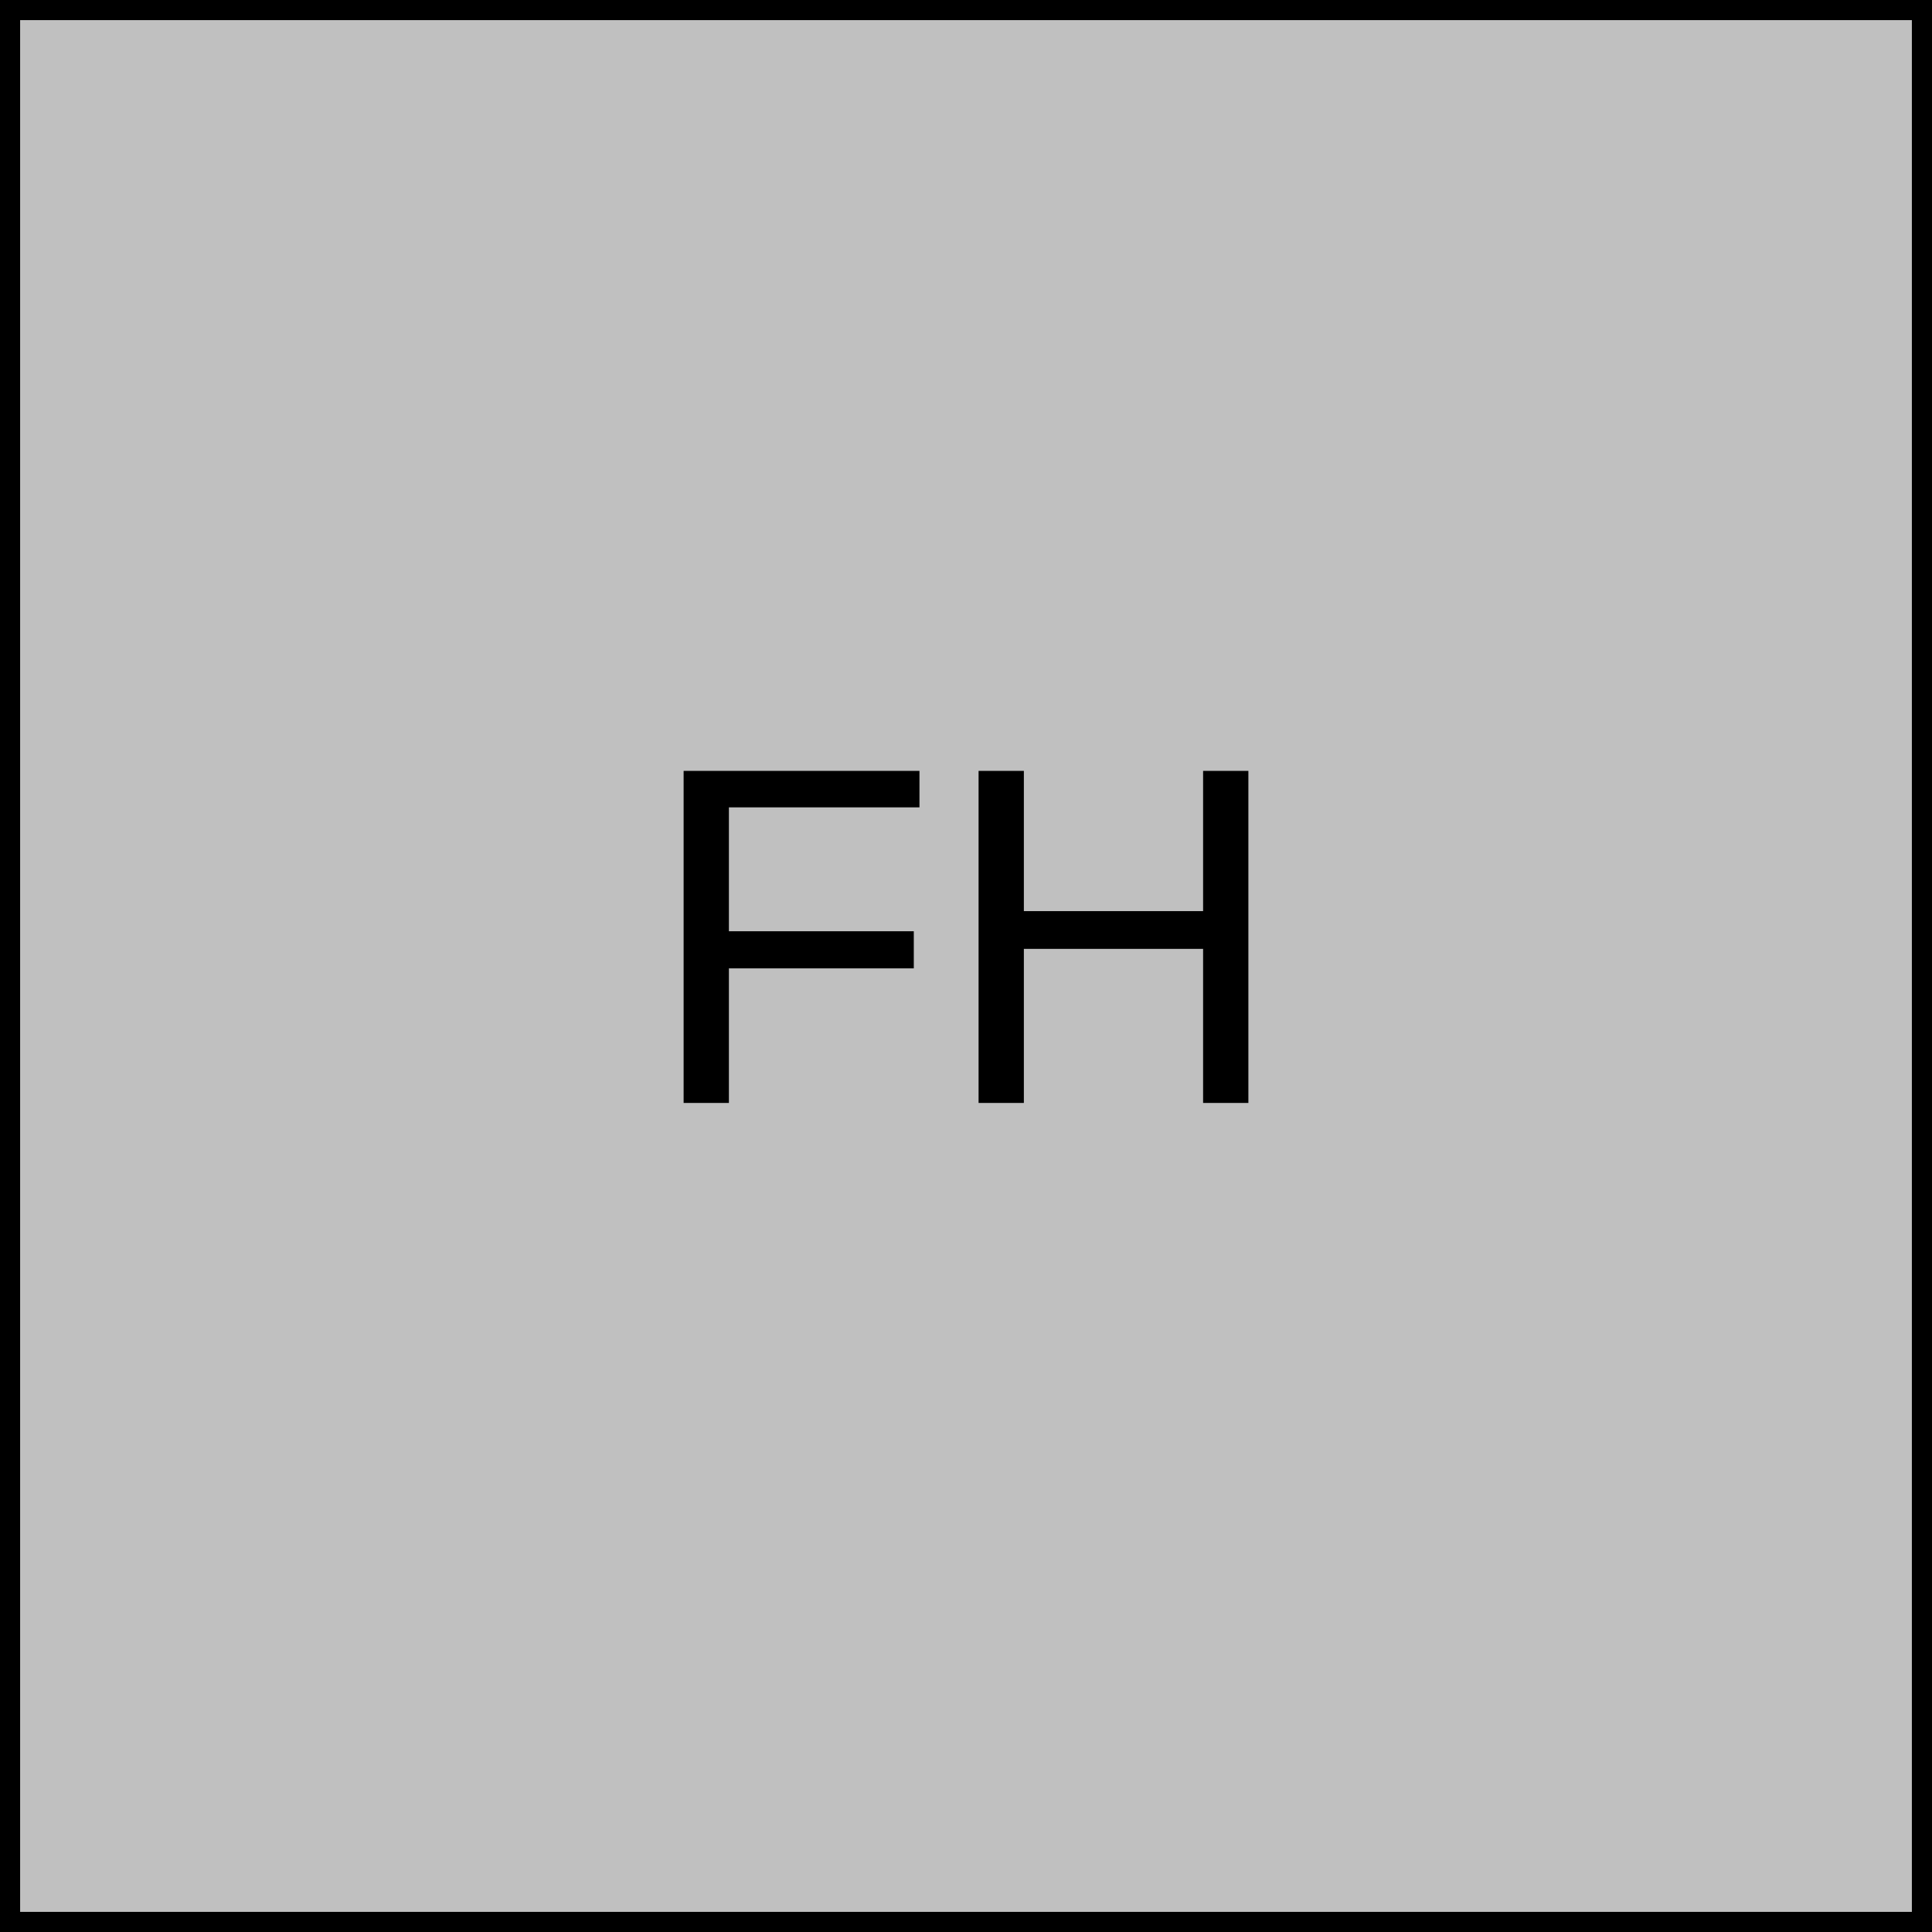
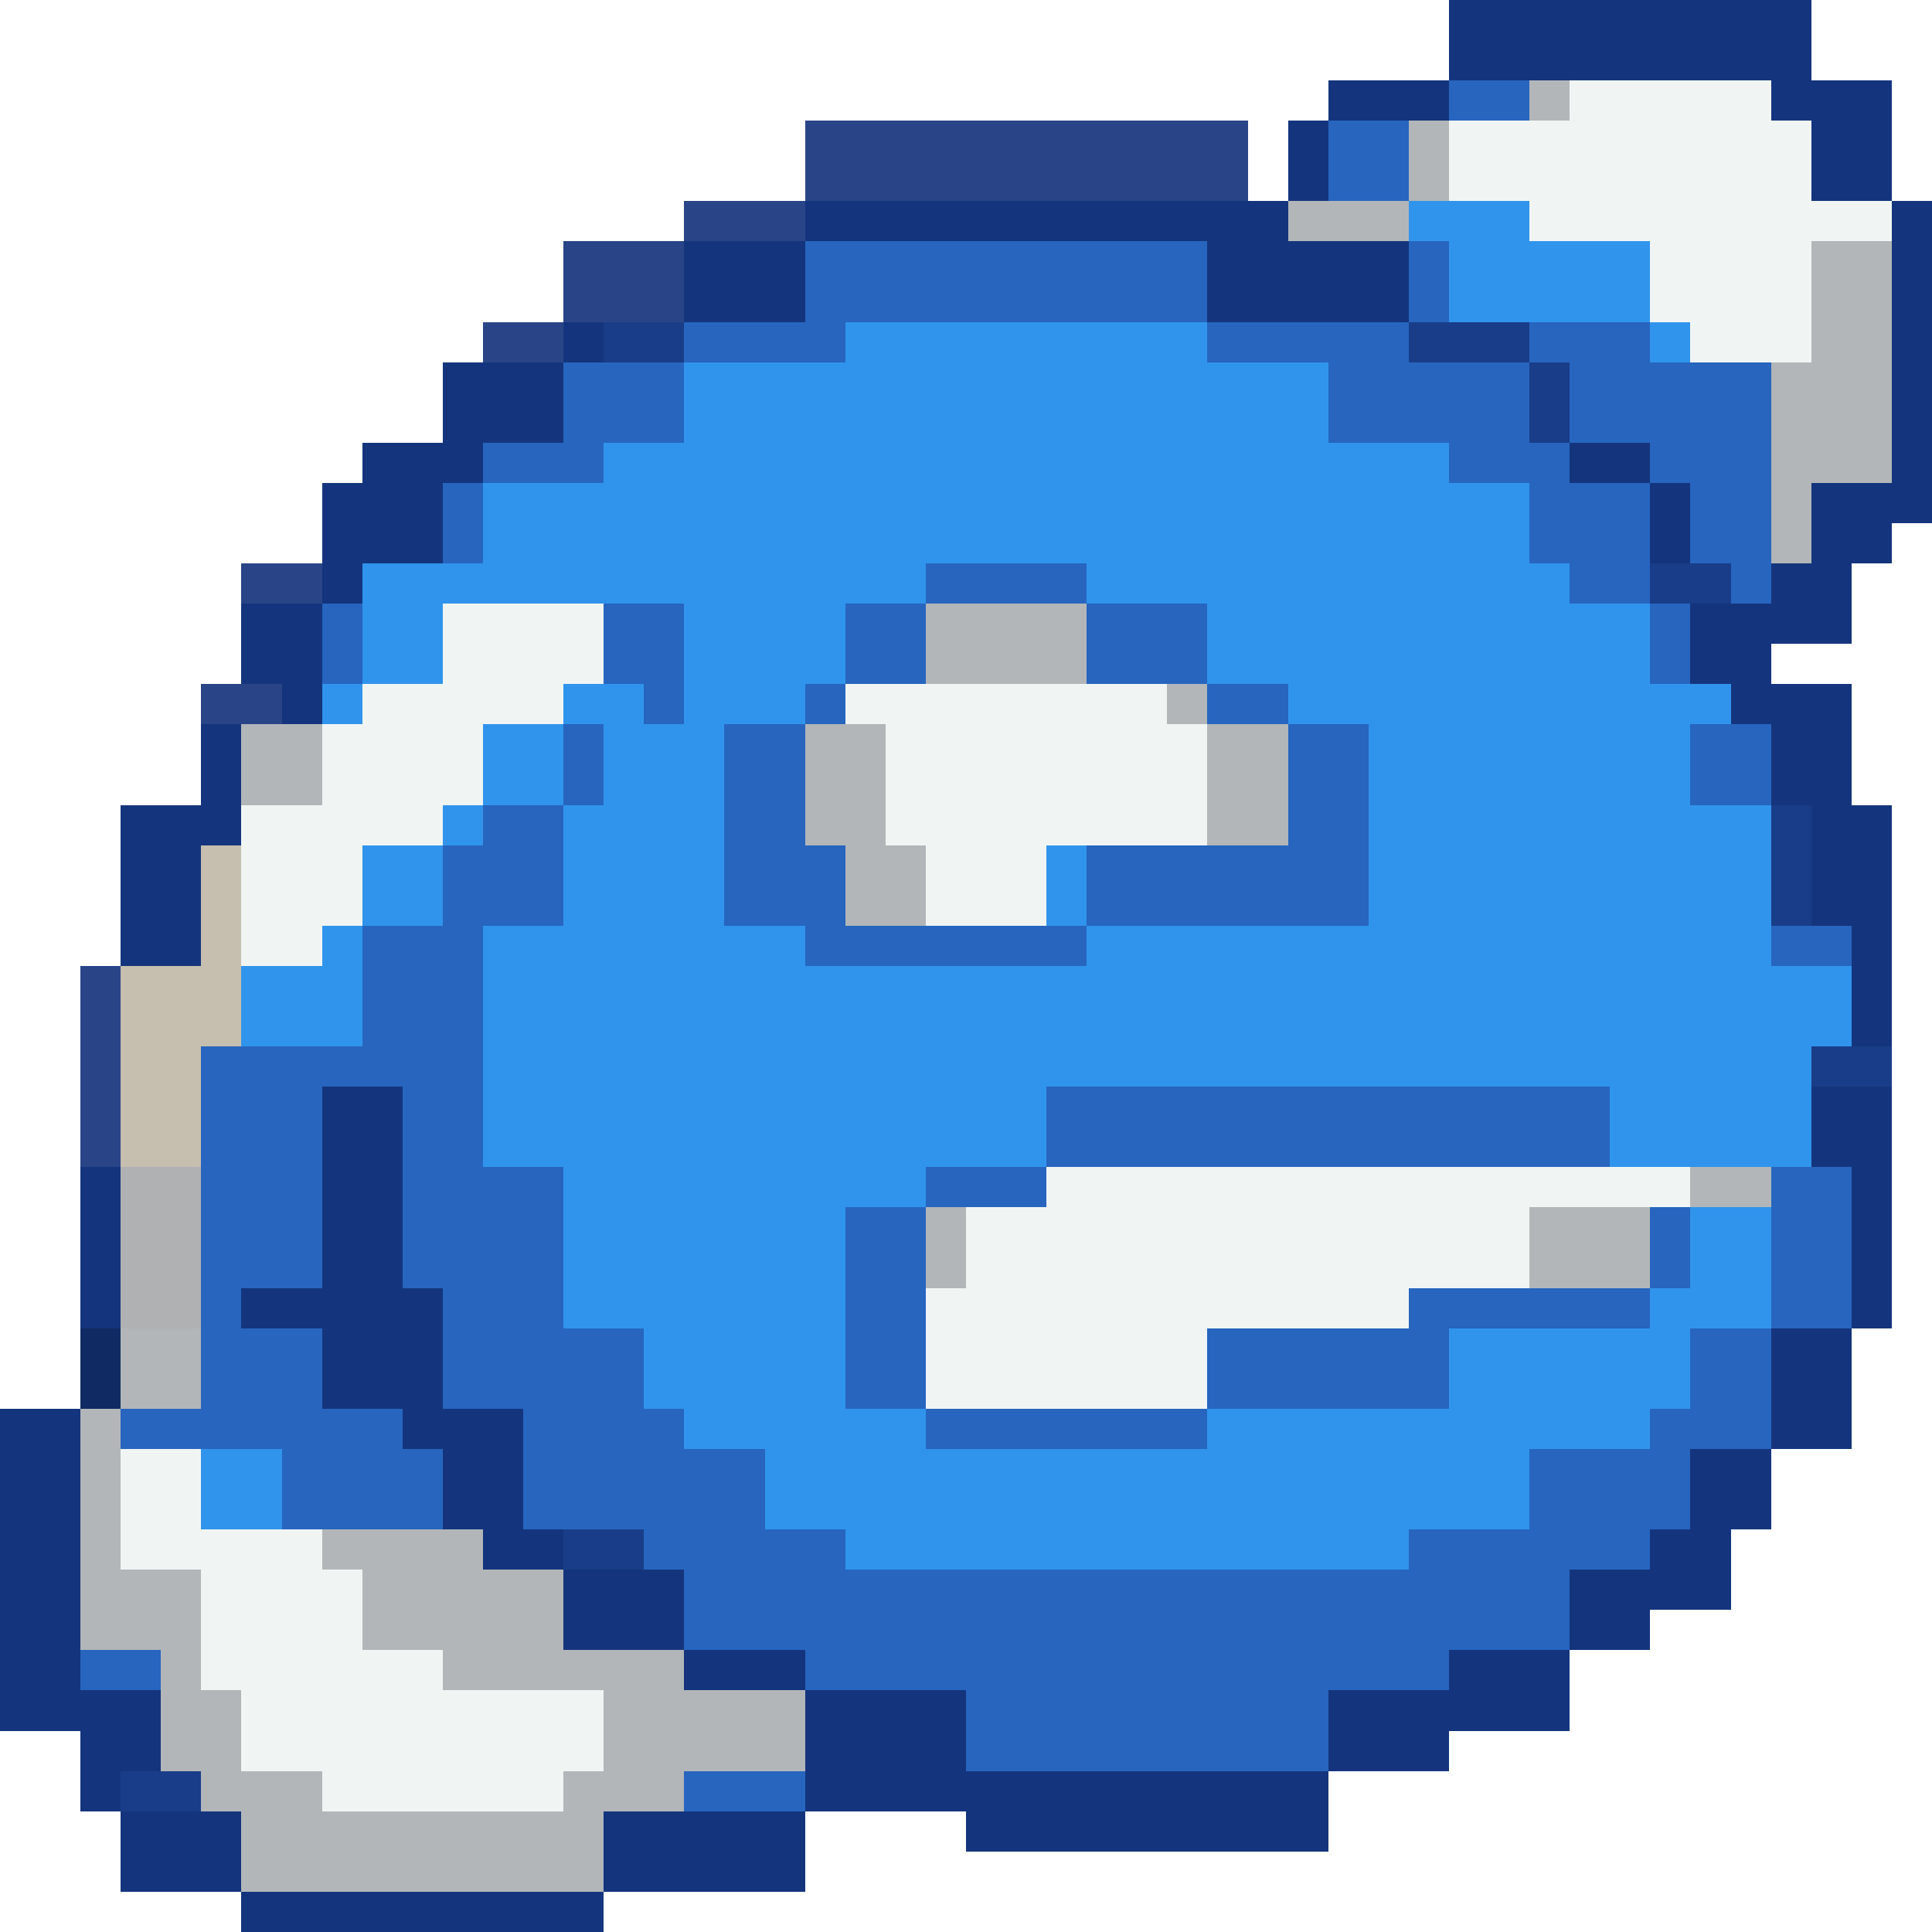
- <svg xmlns="http://www.w3.org/2000/svg" width="48" height="48">
-   <rect width="48" height="48" fill="#c0c0c0" stroke="#000" stroke-width="1" />
-   <text x="50%" y="50%" font-family="Arial" font-size="12" fill="#000" text-anchor="middle" dominant-baseline="middle">FH</text>
+ <svg xmlns="http://www.w3.org/2000/svg" version="1.1" width="48" height="48" shape-rendering="crispEdges">
+   <rect x="36" y="0" width="9" height="2" fill="#14357D" />
+   <rect x="33" y="2" width="3" height="2" fill="#14357D" />
+   <rect x="36" y="2" width="2" height="2" fill="#2765BF" />
+   <rect x="38" y="2" width="2" height="2" fill="#B2B6B9" />
+   <rect x="39" y="2" width="5" height="5" fill="#F0F5F4" />
+   <rect x="44" y="2" width="3" height="2" fill="#14357D" />
+   <rect x="20" y="3" width="11" height="2" fill="#294588" />
+   <rect x="32" y="3" width="2" height="2" fill="#14357D" />
+   <rect x="33" y="3" width="2" height="2" fill="#2765BF" />
+   <rect x="35" y="3" width="2" height="2" fill="#B2B6B9" />
+   <rect x="36" y="3" width="3" height="2" fill="#F0F5F4" />
+   <rect x="44" y="3" width="2" height="6" fill="#F0F5F4" />
+   <rect x="45" y="3" width="2" height="2" fill="#14357D" />
+   <rect x="17" y="5" width="3" height="2" fill="#294588" />
+   <rect x="20" y="5" width="12" height="2" fill="#14357D" />
+   <rect x="32" y="5" width="3" height="2" fill="#B2B6B9" />
+   <rect x="35" y="5" width="3" height="2" fill="#3094EC" />
+   <rect x="38" y="5" width="2" height="2" fill="#F0F5F4" />
+   <rect x="45" y="5" width="2" height="2" fill="#F0F5F4" />
+   <rect x="47" y="5" width="2" height="8" fill="#14357D" />
+   <rect x="14" y="6" width="3" height="2" fill="#294588" />
+   <rect x="17" y="6" width="3" height="2" fill="#14357D" />
+   <rect x="20" y="6" width="11" height="2" fill="#2765BF" />
+   <rect x="30" y="6" width="5" height="2" fill="#14357D" />
+   <rect x="35" y="6" width="2" height="2" fill="#2765BF" />
+   <rect x="36" y="6" width="5" height="2" fill="#3094EC" />
+   <rect x="41" y="6" width="3" height="2" fill="#F0F5F4" />
+   <rect x="45" y="6" width="2" height="6" fill="#B2B6B9" />
+   <rect x="12" y="8" width="2" height="2" fill="#294588" />
+   <rect x="14" y="8" width="2" height="2" fill="#14357D" />
+   <rect x="15" y="8" width="2" height="2" fill="#193D88" />
+   <rect x="17" y="8" width="5" height="2" fill="#2765BF" />
+   <rect x="21" y="8" width="9" height="6" fill="#3094EC" />
+   <rect x="30" y="8" width="5" height="2" fill="#2765BF" />
+   <rect x="35" y="8" width="3" height="2" fill="#193D88" />
+   <rect x="38" y="8" width="3" height="2" fill="#2765BF" />
+   <rect x="41" y="8" width="2" height="2" fill="#3094EC" />
+   <rect x="42" y="8" width="2" height="2" fill="#F0F5F4" />
+   <rect x="11" y="9" width="3" height="2" fill="#14357D" />
+   <rect x="14" y="9" width="3" height="2" fill="#2765BF" />
+   <rect x="17" y="9" width="5" height="8" fill="#3094EC" />
+   <rect x="30" y="9" width="3" height="8" fill="#3094EC" />
+   <rect x="33" y="9" width="5" height="2" fill="#2765BF" />
+   <rect x="38" y="9" width="2" height="2" fill="#193D88" />
+   <rect x="39" y="9" width="5" height="2" fill="#2765BF" />
+   <rect x="44" y="9" width="2" height="5" fill="#B2B6B9" />
+   <rect x="9" y="11" width="3" height="2" fill="#14357D" />
+   <rect x="12" y="11" width="3" height="2" fill="#2765BF" />
+   <rect x="15" y="11" width="2" height="5" fill="#3094EC" />
+   <rect x="33" y="11" width="3" height="17" fill="#3094EC" />
+   <rect x="36" y="11" width="3" height="2" fill="#2765BF" />
+   <rect x="39" y="11" width="2" height="2" fill="#14357D" />
+   <rect x="41" y="11" width="3" height="2" fill="#2765BF" />
+   <rect x="8" y="12" width="3" height="2" fill="#14357D" />
+   <rect x="11" y="12" width="2" height="2" fill="#2765BF" />
+   <rect x="12" y="12" width="3" height="3" fill="#3094EC" />
+   <rect x="36" y="12" width="2" height="15" fill="#3094EC" />
+   <rect x="38" y="12" width="3" height="2" fill="#2765BF" />
+   <rect x="41" y="12" width="2" height="2" fill="#14357D" />
+   <rect x="42" y="12" width="2" height="3" fill="#2765BF" />
+   <rect x="45" y="12" width="2" height="2" fill="#14357D" />
+   <rect x="6" y="14" width="2" height="2" fill="#294588" />
+   <rect x="8" y="14" width="2" height="2" fill="#14357D" />
+   <rect x="9" y="14" width="3" height="2" fill="#3094EC" />
+   <rect x="21" y="14" width="2" height="2" fill="#3094EC" />
+   <rect x="23" y="14" width="5" height="2" fill="#2765BF" />
+   <rect x="27" y="14" width="3" height="2" fill="#3094EC" />
+   <rect x="38" y="14" width="2" height="14" fill="#3094EC" />
+   <rect x="39" y="14" width="2" height="2" fill="#2765BF" />
+   <rect x="41" y="14" width="2" height="2" fill="#193D88" />
+   <rect x="44" y="14" width="2" height="2" fill="#14357D" />
+   <rect x="6" y="15" width="2" height="3" fill="#14357D" />
+   <rect x="8" y="15" width="2" height="2" fill="#2765BF" />
+   <rect x="9" y="15" width="2" height="2" fill="#3094EC" />
+   <rect x="11" y="15" width="5" height="2" fill="#F0F5F4" />
+   <rect x="15" y="15" width="2" height="3" fill="#2765BF" />
+   <rect x="21" y="15" width="2" height="2" fill="#2765BF" />
+   <rect x="23" y="15" width="5" height="2" fill="#B2B6B9" />
+   <rect x="27" y="15" width="3" height="2" fill="#2765BF" />
+   <rect x="39" y="15" width="2" height="14" fill="#3094EC" />
+   <rect x="41" y="15" width="2" height="2" fill="#2765BF" />
+   <rect x="42" y="15" width="2" height="3" fill="#14357D" />
+   <rect x="5" y="17" width="2" height="2" fill="#294588" />
+   <rect x="8" y="17" width="2" height="2" fill="#3094EC" />
+   <rect x="9" y="17" width="5" height="2" fill="#F0F5F4" />
+   <rect x="14" y="17" width="2" height="2" fill="#3094EC" />
+   <rect x="17" y="17" width="3" height="2" fill="#3094EC" />
+   <rect x="20" y="17" width="2" height="2" fill="#2765BF" />
+   <rect x="21" y="17" width="8" height="5" fill="#F0F5F4" />
+   <rect x="29" y="17" width="2" height="2" fill="#B2B6B9" />
+   <rect x="30" y="17" width="2" height="2" fill="#2765BF" />
+   <rect x="32" y="17" width="2" height="2" fill="#3094EC" />
+   <rect x="41" y="17" width="2" height="12" fill="#3094EC" />
+   <rect x="44" y="17" width="2" height="3" fill="#14357D" />
+   <rect x="5" y="18" width="2" height="3" fill="#14357D" />
+   <rect x="6" y="18" width="2" height="2" fill="#B2B6B9" />
+   <rect x="8" y="18" width="5" height="2" fill="#F0F5F4" />
+   <rect x="12" y="18" width="2" height="2" fill="#3094EC" />
+   <rect x="14" y="18" width="2" height="2" fill="#2765BF" />
+   <rect x="15" y="18" width="3" height="17" fill="#3094EC" />
+   <rect x="18" y="18" width="2" height="5" fill="#2765BF" />
+   <rect x="20" y="18" width="2" height="3" fill="#B2B6B9" />
+   <rect x="29" y="18" width="2" height="3" fill="#F0F5F4" />
+   <rect x="30" y="18" width="2" height="3" fill="#B2B6B9" />
+   <rect x="32" y="18" width="2" height="5" fill="#2765BF" />
+   <rect x="42" y="18" width="2" height="2" fill="#2765BF" />
+   <rect x="3" y="20" width="2" height="5" fill="#14357D" />
+   <rect x="6" y="20" width="5" height="2" fill="#F0F5F4" />
+   <rect x="11" y="20" width="2" height="2" fill="#3094EC" />
+   <rect x="12" y="20" width="2" height="3" fill="#2765BF" />
+   <rect x="14" y="20" width="2" height="14" fill="#3094EC" />
+   <rect x="42" y="20" width="2" height="9" fill="#3094EC" />
+   <rect x="44" y="20" width="2" height="3" fill="#193D88" />
+   <rect x="45" y="20" width="2" height="6" fill="#14357D" />
+   <rect x="5" y="21" width="2" height="5" fill="#C6BEAF" />
+   <rect x="6" y="21" width="3" height="2" fill="#F0F5F4" />
+   <rect x="9" y="21" width="2" height="2" fill="#3094EC" />
+   <rect x="11" y="21" width="2" height="14" fill="#2765BF" />
+   <rect x="20" y="21" width="2" height="3" fill="#2765BF" />
+   <rect x="21" y="21" width="2" height="2" fill="#B2B6B9" />
+   <rect x="23" y="21" width="3" height="2" fill="#F0F5F4" />
+   <rect x="26" y="21" width="2" height="2" fill="#3094EC" />
+   <rect x="27" y="21" width="5" height="2" fill="#2765BF" />
+   <rect x="6" y="23" width="2" height="2" fill="#F0F5F4" />
+   <rect x="8" y="23" width="2" height="3" fill="#3094EC" />
+   <rect x="9" y="23" width="2" height="9" fill="#2765BF" />
+   <rect x="12" y="23" width="2" height="6" fill="#3094EC" />
+   <rect x="18" y="23" width="2" height="15" fill="#3094EC" />
+   <rect x="21" y="23" width="6" height="2" fill="#2765BF" />
+   <rect x="27" y="23" width="6" height="5" fill="#3094EC" />
+   <rect x="44" y="23" width="2" height="2" fill="#2765BF" />
+   <rect x="2" y="24" width="2" height="5" fill="#294588" />
+   <rect x="3" y="24" width="2" height="5" fill="#C6BEAF" />
+   <rect x="6" y="24" width="2" height="2" fill="#3094EC" />
+   <rect x="20" y="24" width="8" height="3" fill="#3094EC" />
+   <rect x="44" y="24" width="2" height="5" fill="#3094EC" />
+   <rect x="5" y="26" width="5" height="2" fill="#2765BF" />
+   <rect x="45" y="26" width="2" height="2" fill="#193D88" />
+   <rect x="5" y="27" width="3" height="5" fill="#2765BF" />
+   <rect x="8" y="27" width="2" height="8" fill="#14357D" />
+   <rect x="20" y="27" width="6" height="2" fill="#3094EC" />
+   <rect x="26" y="27" width="14" height="2" fill="#2765BF" />
+   <rect x="45" y="27" width="2" height="6" fill="#14357D" />
+   <rect x="2" y="29" width="2" height="5" fill="#14357D" />
+   <rect x="3" y="29" width="2" height="5" fill="#AFB1B2" />
+   <rect x="12" y="29" width="2" height="9" fill="#2765BF" />
+   <rect x="20" y="29" width="3" height="2" fill="#3094EC" />
+   <rect x="23" y="29" width="3" height="2" fill="#2765BF" />
+   <rect x="26" y="29" width="17" height="2" fill="#F0F5F4" />
+   <rect x="42" y="29" width="2" height="2" fill="#B2B6B9" />
+   <rect x="44" y="29" width="2" height="5" fill="#2765BF" />
+   <rect x="20" y="30" width="2" height="8" fill="#3094EC" />
+   <rect x="21" y="30" width="2" height="5" fill="#2765BF" />
+   <rect x="23" y="30" width="2" height="2" fill="#B2B6B9" />
+   <rect x="24" y="30" width="14" height="2" fill="#F0F5F4" />
+   <rect x="38" y="30" width="3" height="2" fill="#B2B6B9" />
+   <rect x="41" y="30" width="2" height="2" fill="#2765BF" />
+   <rect x="42" y="30" width="2" height="3" fill="#3094EC" />
+   <rect x="5" y="32" width="2" height="5" fill="#2765BF" />
+   <rect x="6" y="32" width="2" height="2" fill="#14357D" />
+   <rect x="9" y="32" width="2" height="5" fill="#14357D" />
+   <rect x="23" y="32" width="12" height="2" fill="#F0F5F4" />
+   <rect x="35" y="32" width="6" height="2" fill="#2765BF" />
+   <rect x="41" y="32" width="2" height="3" fill="#3094EC" />
+   <rect x="2" y="33" width="2" height="2" fill="#102B63" />
+   <rect x="3" y="33" width="2" height="2" fill="#B2B6B9" />
+   <rect x="6" y="33" width="2" height="5" fill="#2765BF" />
+   <rect x="14" y="33" width="2" height="5" fill="#2765BF" />
+   <rect x="23" y="33" width="8" height="2" fill="#F0F5F4" />
+   <rect x="30" y="33" width="6" height="2" fill="#2765BF" />
+   <rect x="36" y="33" width="5" height="3" fill="#3094EC" />
+   <rect x="42" y="33" width="2" height="3" fill="#2765BF" />
+   <rect x="44" y="33" width="2" height="3" fill="#14357D" />
+   <rect x="0" y="35" width="2" height="8" fill="#14357D" />
+   <rect x="2" y="35" width="2" height="6" fill="#B2B6B9" />
+   <rect x="3" y="35" width="2" height="2" fill="#2765BF" />
+   <rect x="8" y="35" width="2" height="3" fill="#2765BF" />
+   <rect x="11" y="35" width="2" height="3" fill="#14357D" />
+   <rect x="15" y="35" width="2" height="5" fill="#2765BF" />
+   <rect x="17" y="35" width="2" height="2" fill="#3094EC" />
+   <rect x="21" y="35" width="2" height="5" fill="#3094EC" />
+   <rect x="23" y="35" width="8" height="2" fill="#2765BF" />
+   <rect x="30" y="35" width="6" height="3" fill="#3094EC" />
+   <rect x="41" y="35" width="2" height="3" fill="#2765BF" />
+   <rect x="3" y="36" width="2" height="3" fill="#F0F5F4" />
+   <rect x="5" y="36" width="2" height="2" fill="#3094EC" />
+   <rect x="9" y="36" width="2" height="2" fill="#2765BF" />
+   <rect x="17" y="36" width="2" height="5" fill="#2765BF" />
+   <rect x="23" y="36" width="8" height="3" fill="#3094EC" />
+   <rect x="36" y="36" width="2" height="2" fill="#3094EC" />
+   <rect x="38" y="36" width="3" height="3" fill="#2765BF" />
+   <rect x="42" y="36" width="2" height="2" fill="#14357D" />
+   <rect x="5" y="38" width="3" height="5" fill="#F0F5F4" />
+   <rect x="8" y="38" width="5" height="2" fill="#B2B6B9" />
+   <rect x="12" y="38" width="2" height="2" fill="#14357D" />
+   <rect x="14" y="38" width="2" height="2" fill="#193D88" />
+   <rect x="18" y="38" width="3" height="3" fill="#2765BF" />
+   <rect x="30" y="38" width="5" height="2" fill="#3094EC" />
+   <rect x="35" y="38" width="3" height="3" fill="#2765BF" />
+   <rect x="41" y="38" width="2" height="2" fill="#14357D" />
+   <rect x="3" y="39" width="2" height="5" fill="#B2B6B9" />
+   <rect x="8" y="39" width="2" height="6" fill="#F0F5F4" />
+   <rect x="9" y="39" width="5" height="2" fill="#B2B6B9" />
+   <rect x="14" y="39" width="3" height="2" fill="#14357D" />
+   <rect x="21" y="39" width="14" height="3" fill="#2765BF" />
+   <rect x="38" y="39" width="2" height="2" fill="#2765BF" />
+   <rect x="39" y="39" width="2" height="2" fill="#14357D" />
+   <rect x="2" y="41" width="2" height="2" fill="#2765BF" />
+   <rect x="9" y="41" width="2" height="5" fill="#F0F5F4" />
+   <rect x="11" y="41" width="6" height="2" fill="#B2B6B9" />
+   <rect x="17" y="41" width="3" height="2" fill="#14357D" />
+   <rect x="20" y="41" width="2" height="2" fill="#2765BF" />
+   <rect x="35" y="41" width="2" height="2" fill="#2765BF" />
+   <rect x="36" y="41" width="3" height="2" fill="#14357D" />
+   <rect x="2" y="42" width="2" height="3" fill="#14357D" />
+   <rect x="5" y="42" width="2" height="3" fill="#B2B6B9" />
+   <rect x="6" y="42" width="2" height="2" fill="#F0F5F4" />
+   <rect x="11" y="42" width="5" height="2" fill="#F0F5F4" />
+   <rect x="15" y="42" width="5" height="2" fill="#B2B6B9" />
+   <rect x="20" y="42" width="5" height="3" fill="#14357D" />
+   <rect x="24" y="42" width="9" height="2" fill="#2765BF" />
+   <rect x="33" y="42" width="3" height="2" fill="#14357D" />
+   <rect x="3" y="44" width="2" height="2" fill="#193D88" />
+   <rect x="6" y="44" width="2" height="3" fill="#B2B6B9" />
+   <rect x="11" y="44" width="3" height="2" fill="#F0F5F4" />
+   <rect x="14" y="44" width="3" height="2" fill="#B2B6B9" />
+   <rect x="17" y="44" width="3" height="2" fill="#2765BF" />
+   <rect x="24" y="44" width="9" height="2" fill="#14357D" />
+   <rect x="3" y="45" width="3" height="2" fill="#14357D" />
+   <rect x="8" y="45" width="8" height="2" fill="#B2B6B9" />
+   <rect x="15" y="45" width="5" height="2" fill="#14357D" />
+   <rect x="6" y="47" width="9" height="2" fill="#14357D" />
</svg>
